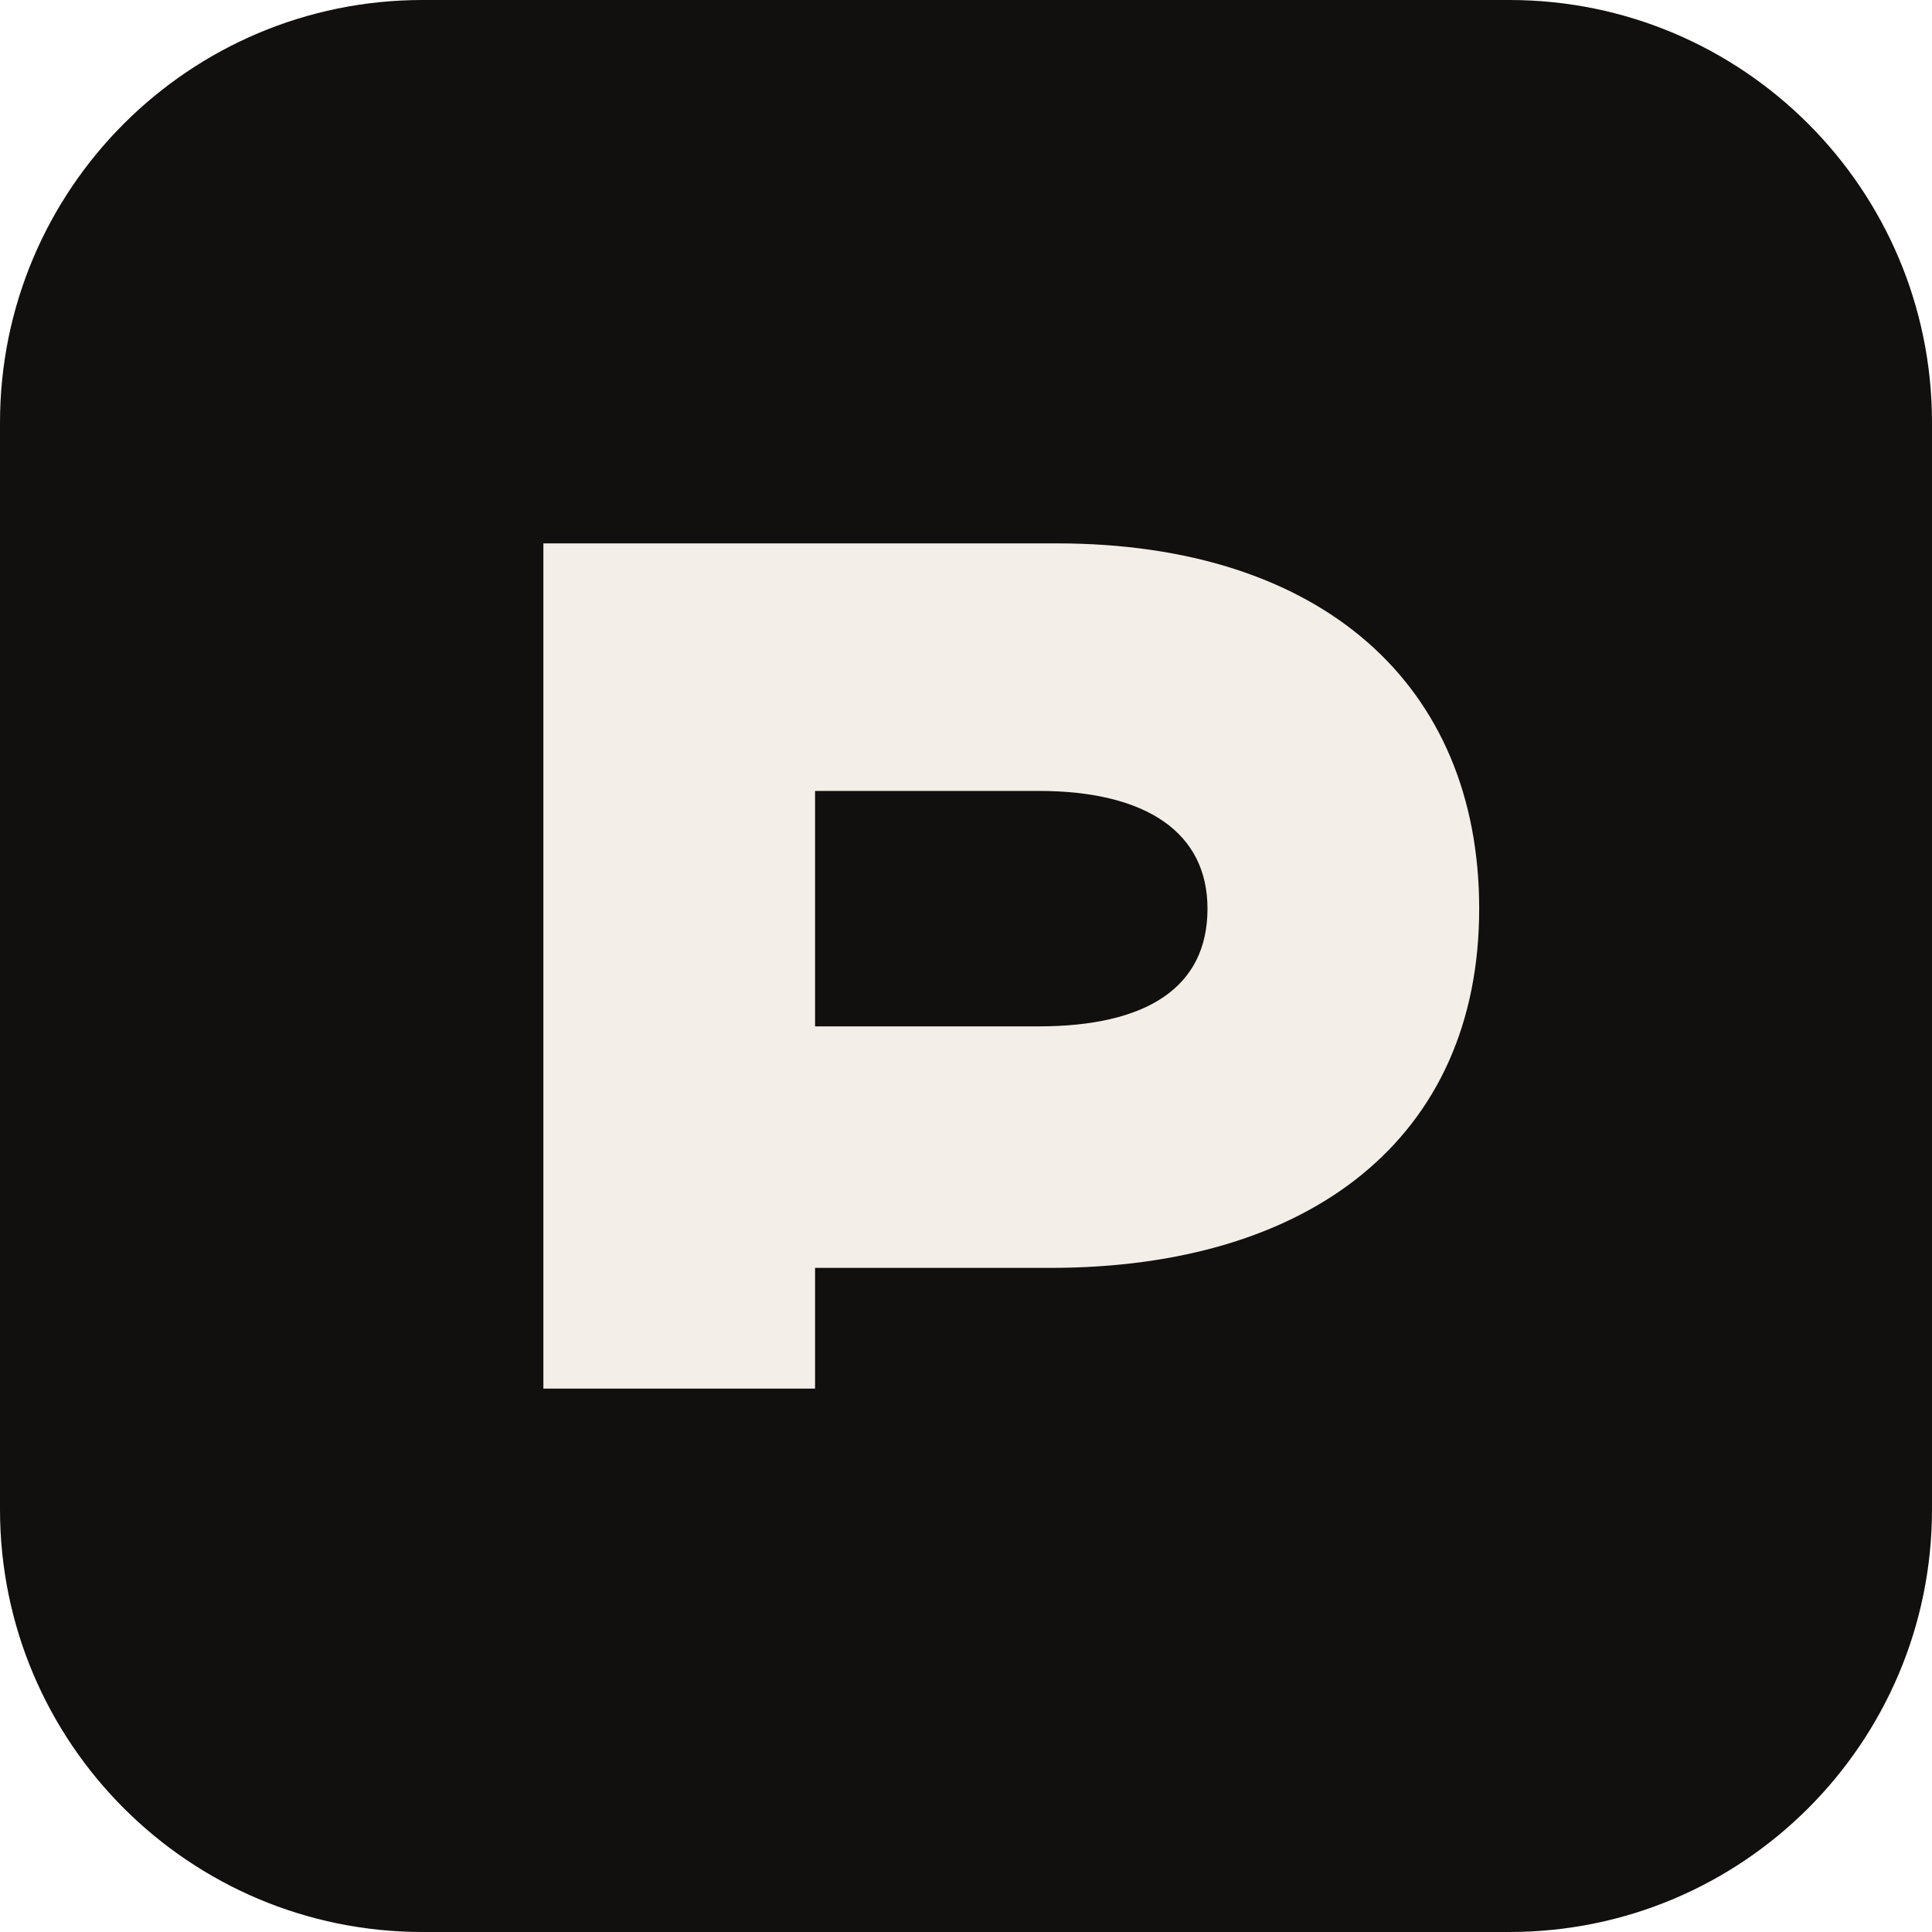
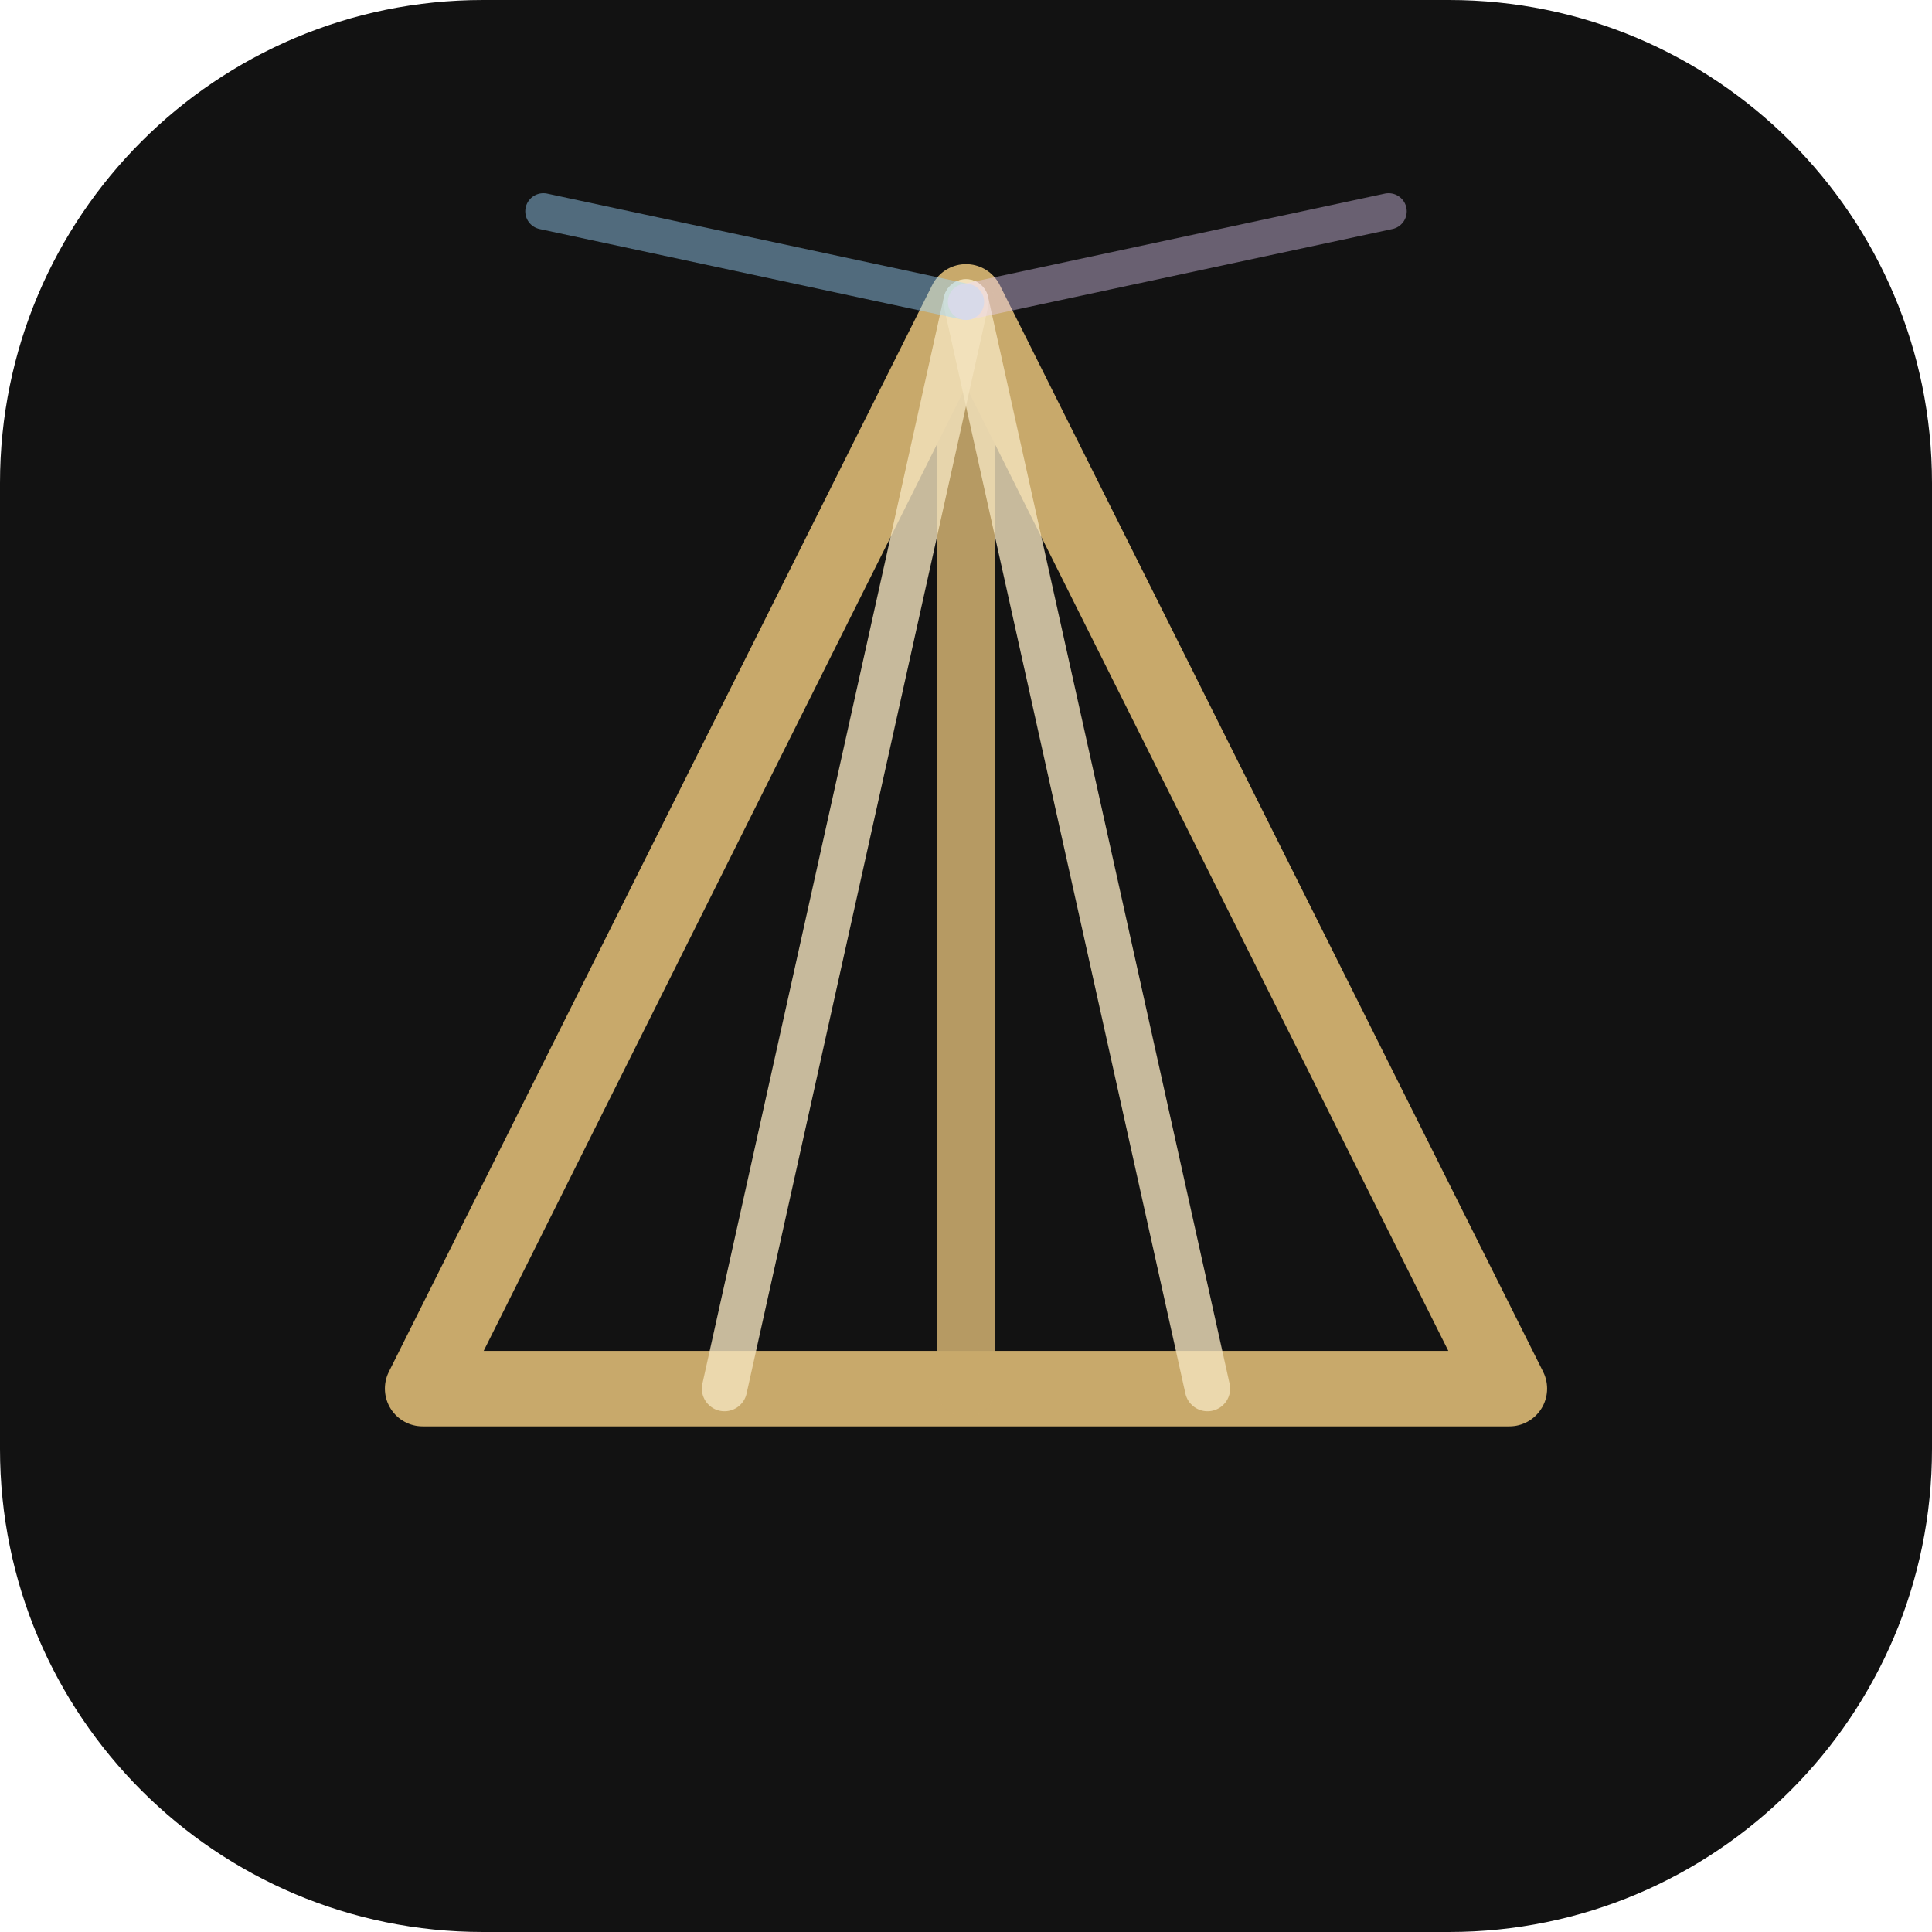
- <svg xmlns="http://www.w3.org/2000/svg" viewBox="0 0 64 64">
-   <rect width="64" height="64" rx="14" fill="#11100f" />
-   <path d="M18 46V18h17c8.8 0 14 4.7 14 12.1C49 37.7 43.4 42 34.8 42H27v4H18Zm9-12h7.4c3.6 0 5.6-1.3 5.6-3.9 0-2.5-2-3.9-5.6-3.9H27V34Z" fill="#f3eee7" />
+ <svg xmlns="http://www.w3.org/2000/svg" viewBox="0 0 64 64" fill="none">
+   <rect width="64" height="64" rx="16" fill="#121212" />
+   <path d="M32 10 50 46H14L32 10Z" stroke="#C8A96B" stroke-width="2.5" stroke-linejoin="round" />
+   <path d="M32 10V46" stroke="#C8A96B" stroke-width="1.9" stroke-linecap="round" opacity=".9" />
+   <path d="M32 10 24 46" stroke="#F4E4BE" stroke-width="1.5" stroke-linecap="round" opacity=".8" />
+   <path d="M32 10 40 46" stroke="#F4E4BE" stroke-width="1.5" stroke-linecap="round" opacity=".8" />
+   <path d="M32 10 18 7" stroke="#9ED8FF" stroke-width="1.2" stroke-linecap="round" opacity=".45" />
+   <path d="M32 10 46 7" stroke="#EBD5FF" stroke-width="1.2" stroke-linecap="round" opacity=".4" />
</svg>
